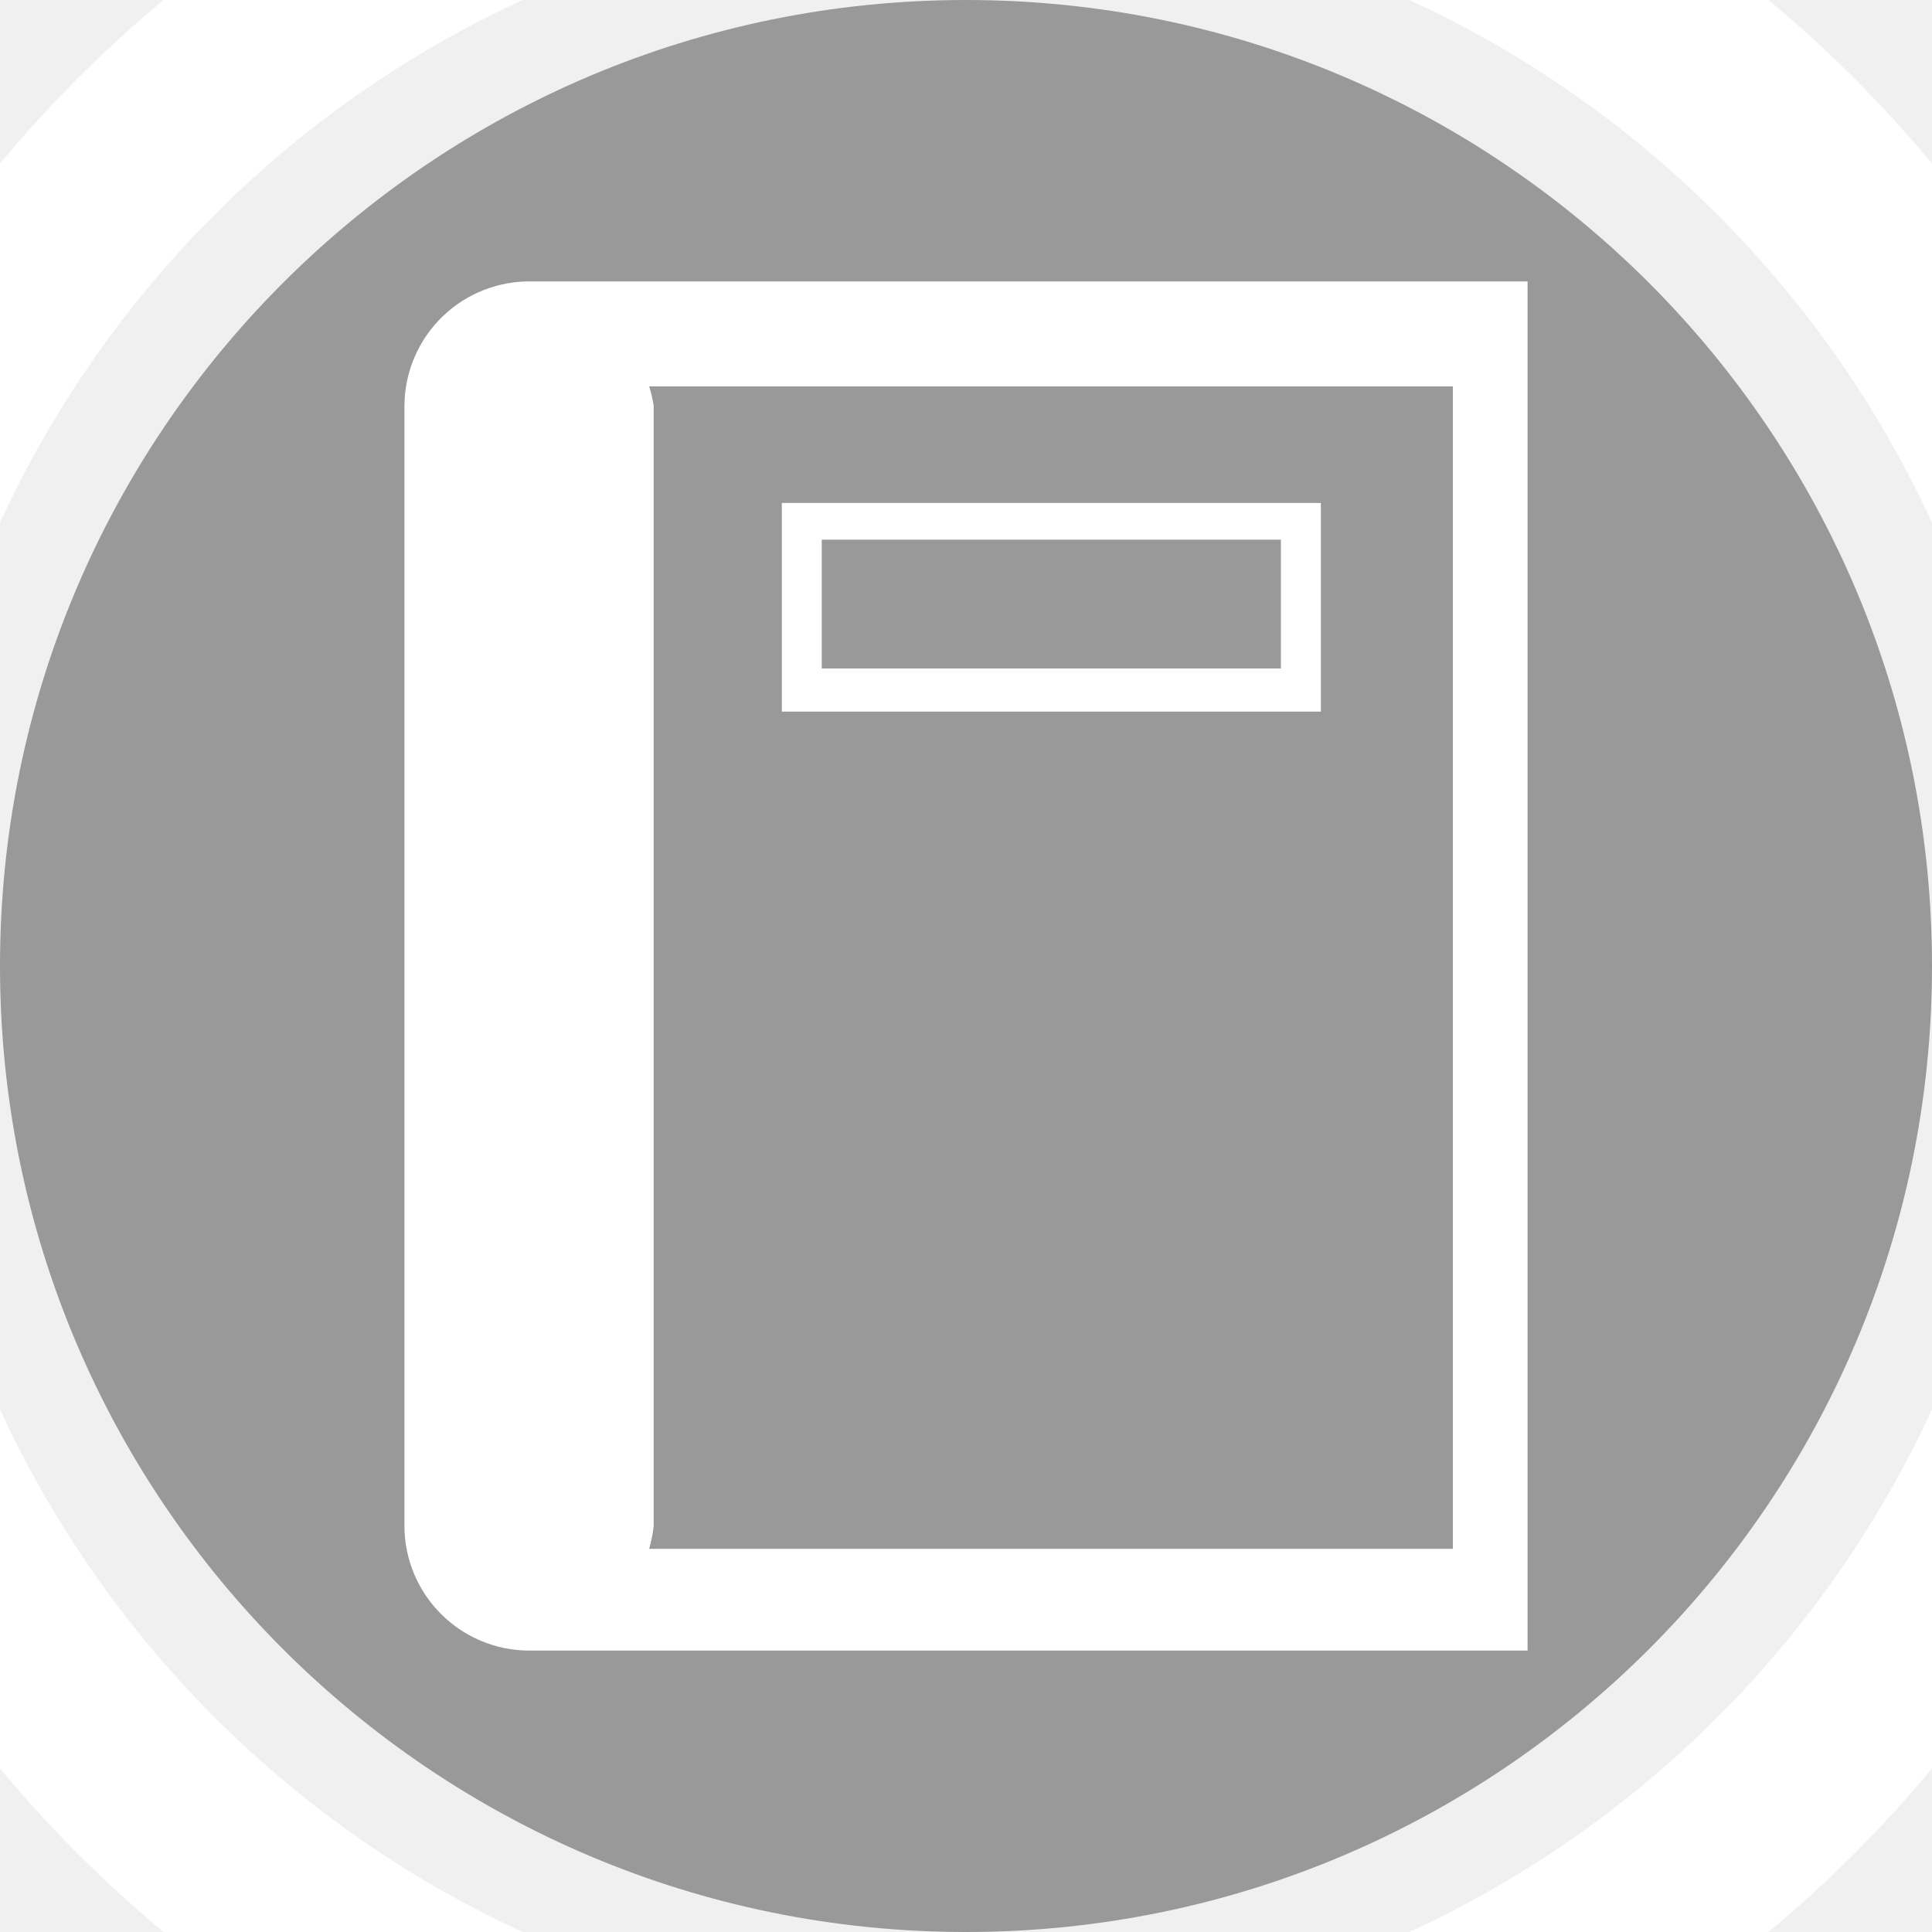
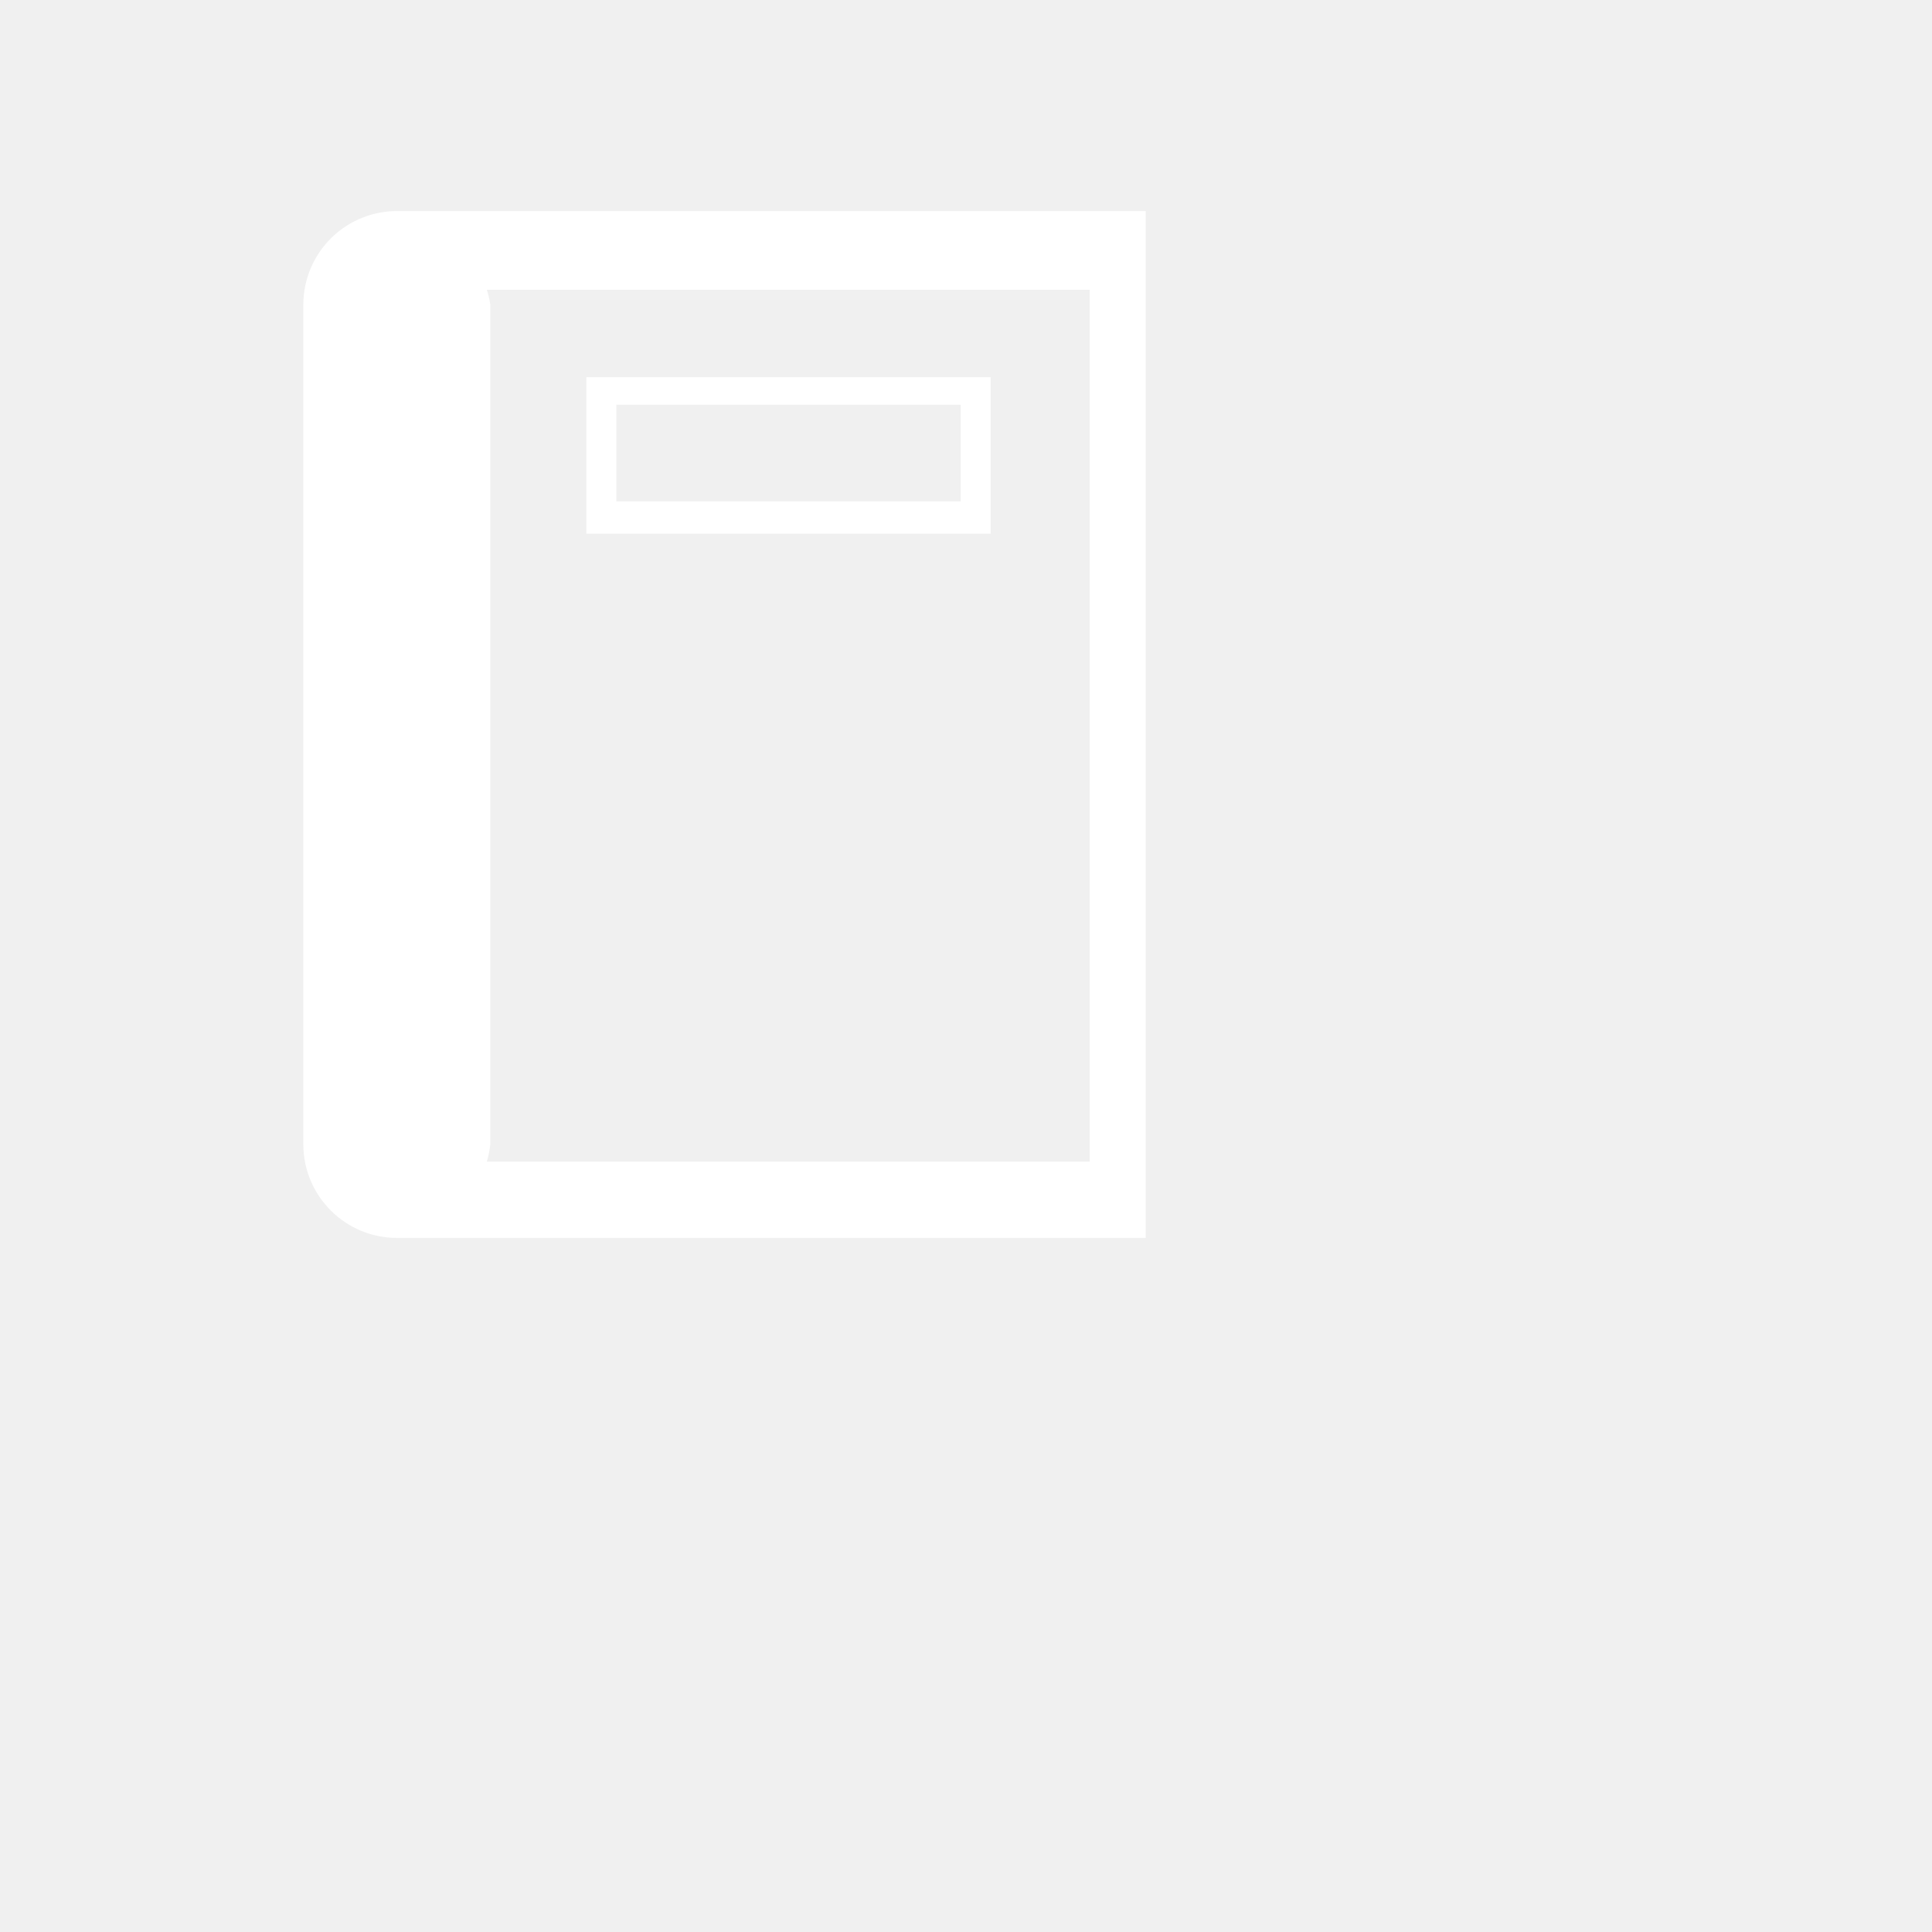
- <svg xmlns="http://www.w3.org/2000/svg" viewBox="0 0 30 30">
-   <path class="roadmap-background-circle" d="M30 15A15 15 0 1 1 15 0a15 15 0 0 1 15 15" fill="#999" />
-   <g transform="rotate(-90 15 15)">
-     <circle class="circle-bg" stroke="#fff" fill="none" stroke-width="3" cx="15" cy="15" r="18" />
-     <circle class="roadmap-circle-progress" stroke="#fff" fill="none" stroke-width="3" stroke-dasharray="113.097" stroke-dashoffset="113.097" cx="15" cy="15" r="18" />
-   </g>
+ <svg xmlns="http://www.w3.org/2000/svg" viewBox="0 0 40 40">
  <path d="M12.14 11.05h8.37V7.81h-8.37Zm7.75-.67h-7.13v-2h7.13Z" fill="#fff" />
  <path d="M8.26 4.37A1.94 1.94 0 0 0 6.28 6.3v17.4a1.94 1.94 0 0 0 1.94 1.93h15.5V4.37Zm14.3 19.68H10.08a2.17 2.17 0 0 0 .07-.35V6.3a1.86 1.86 0 0 0-.07-.3h12.48Z" fill="#fff" />
</svg>
